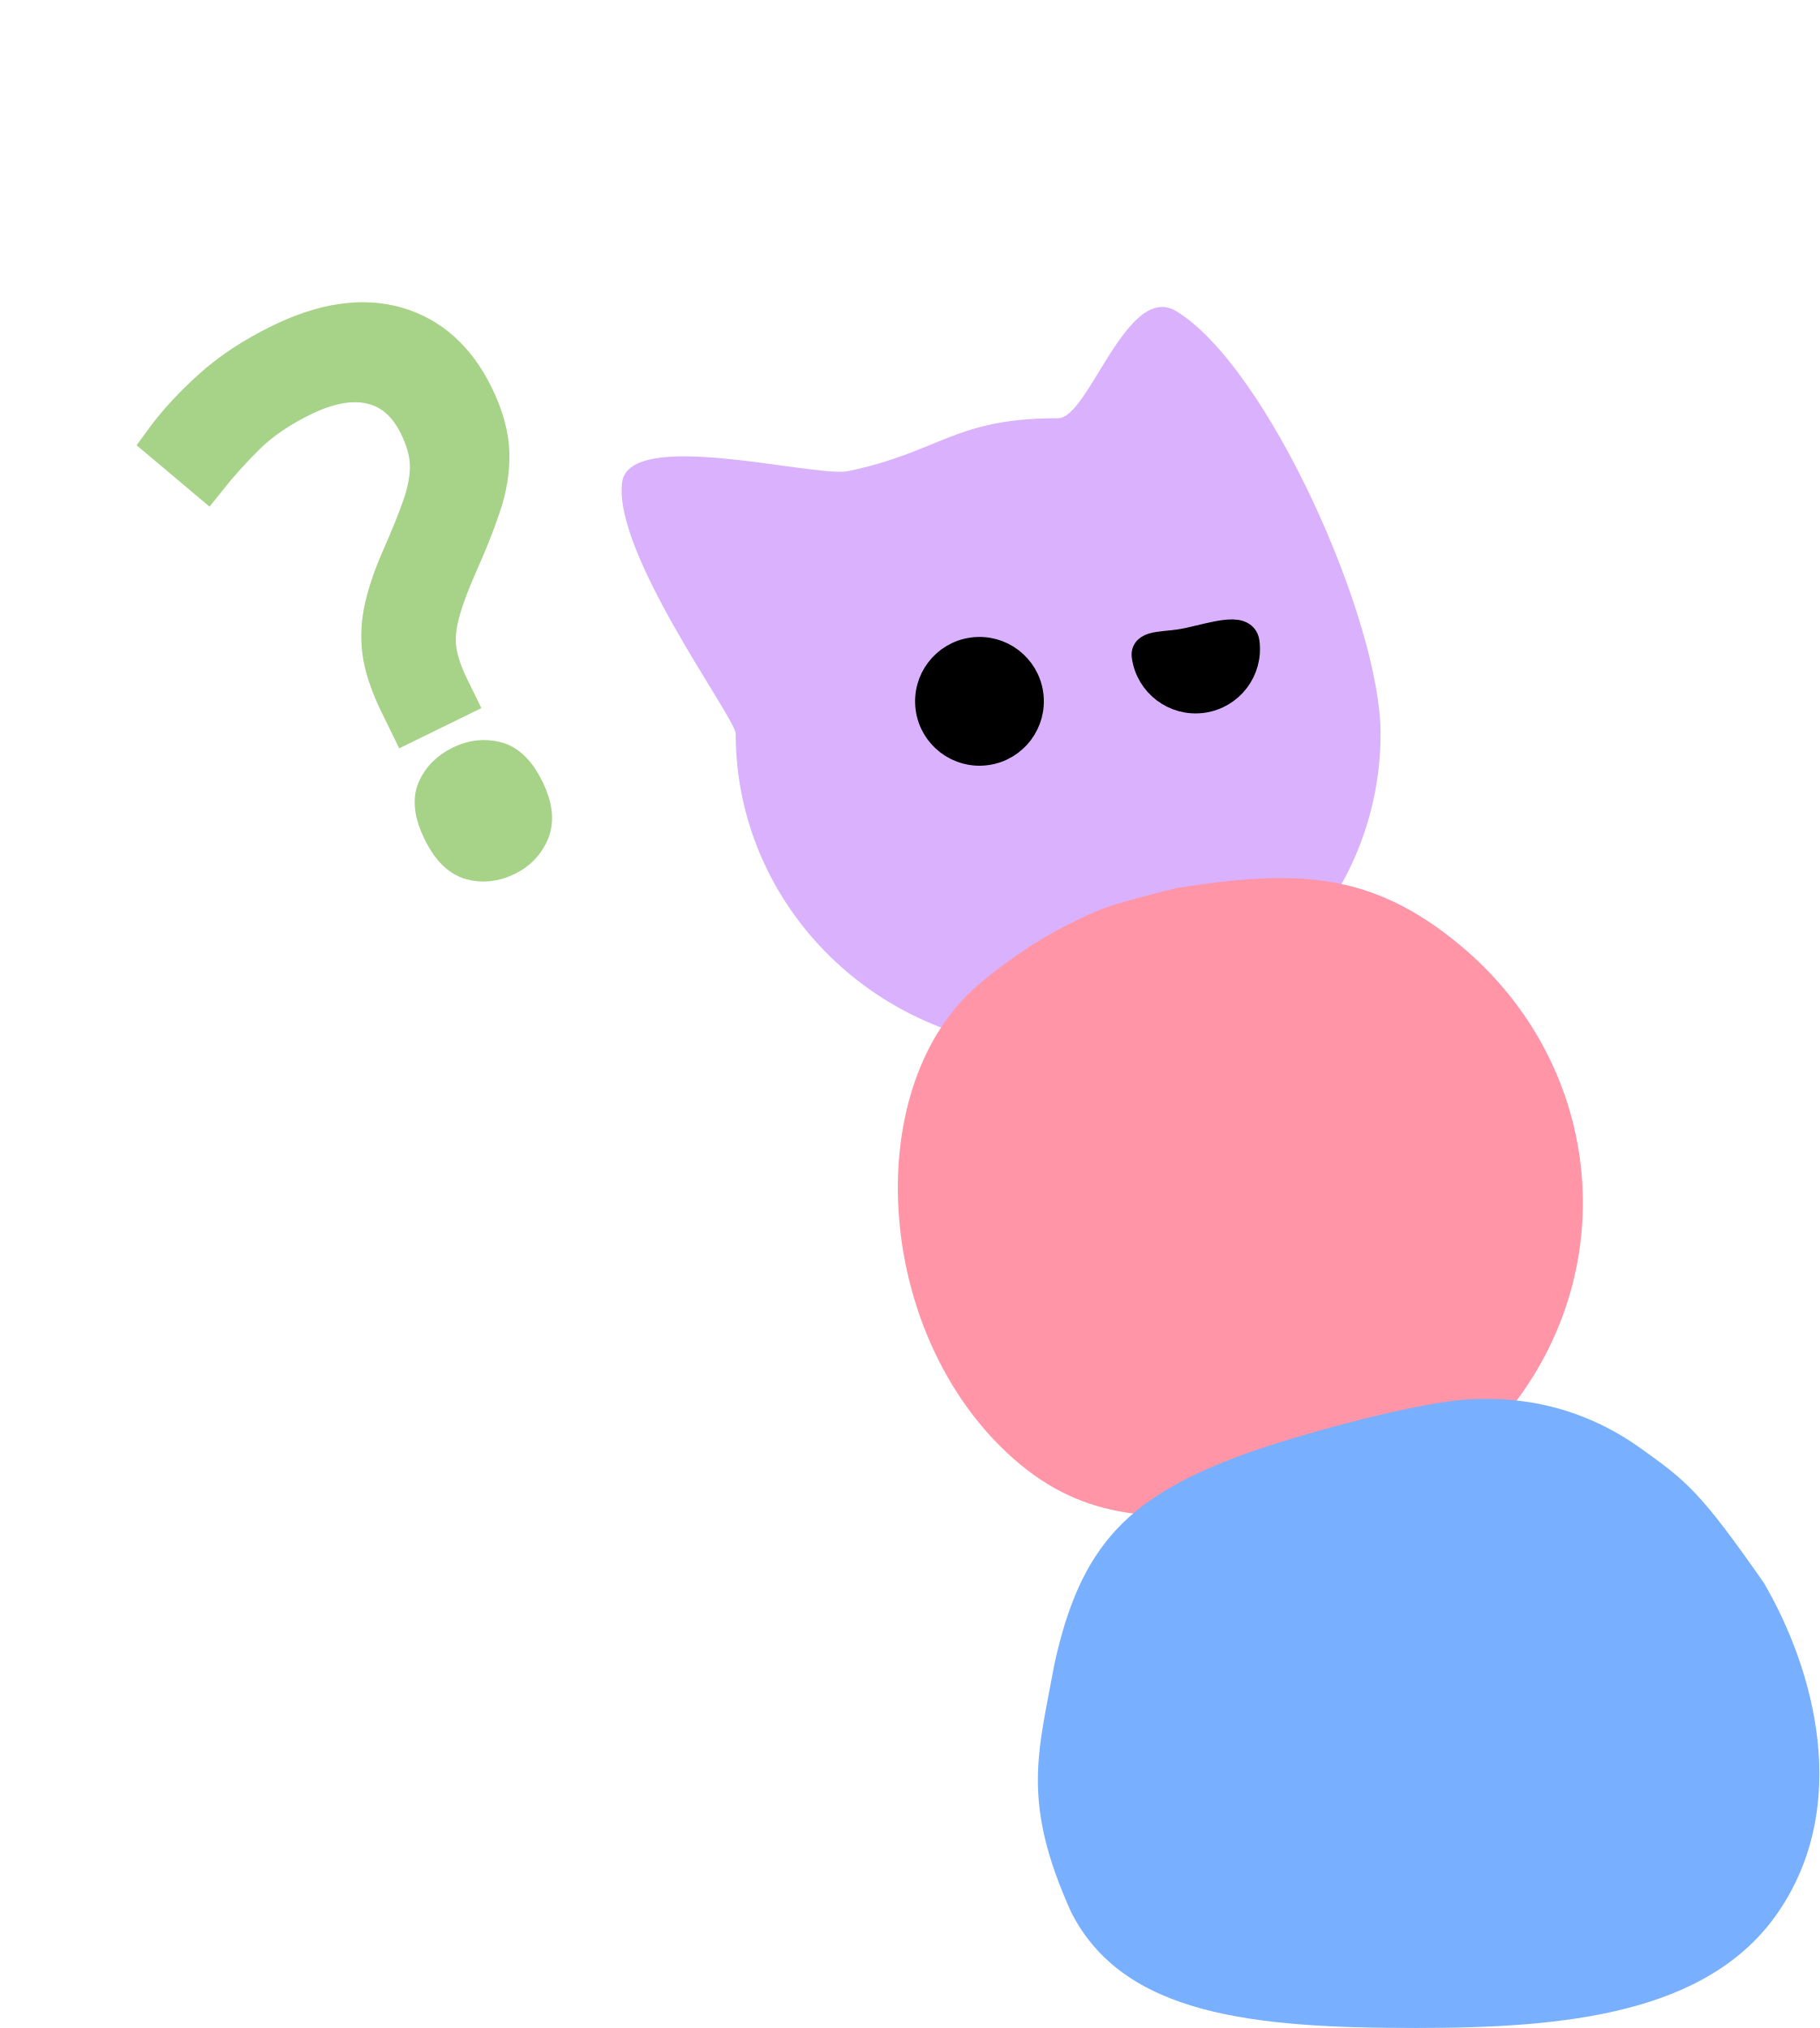
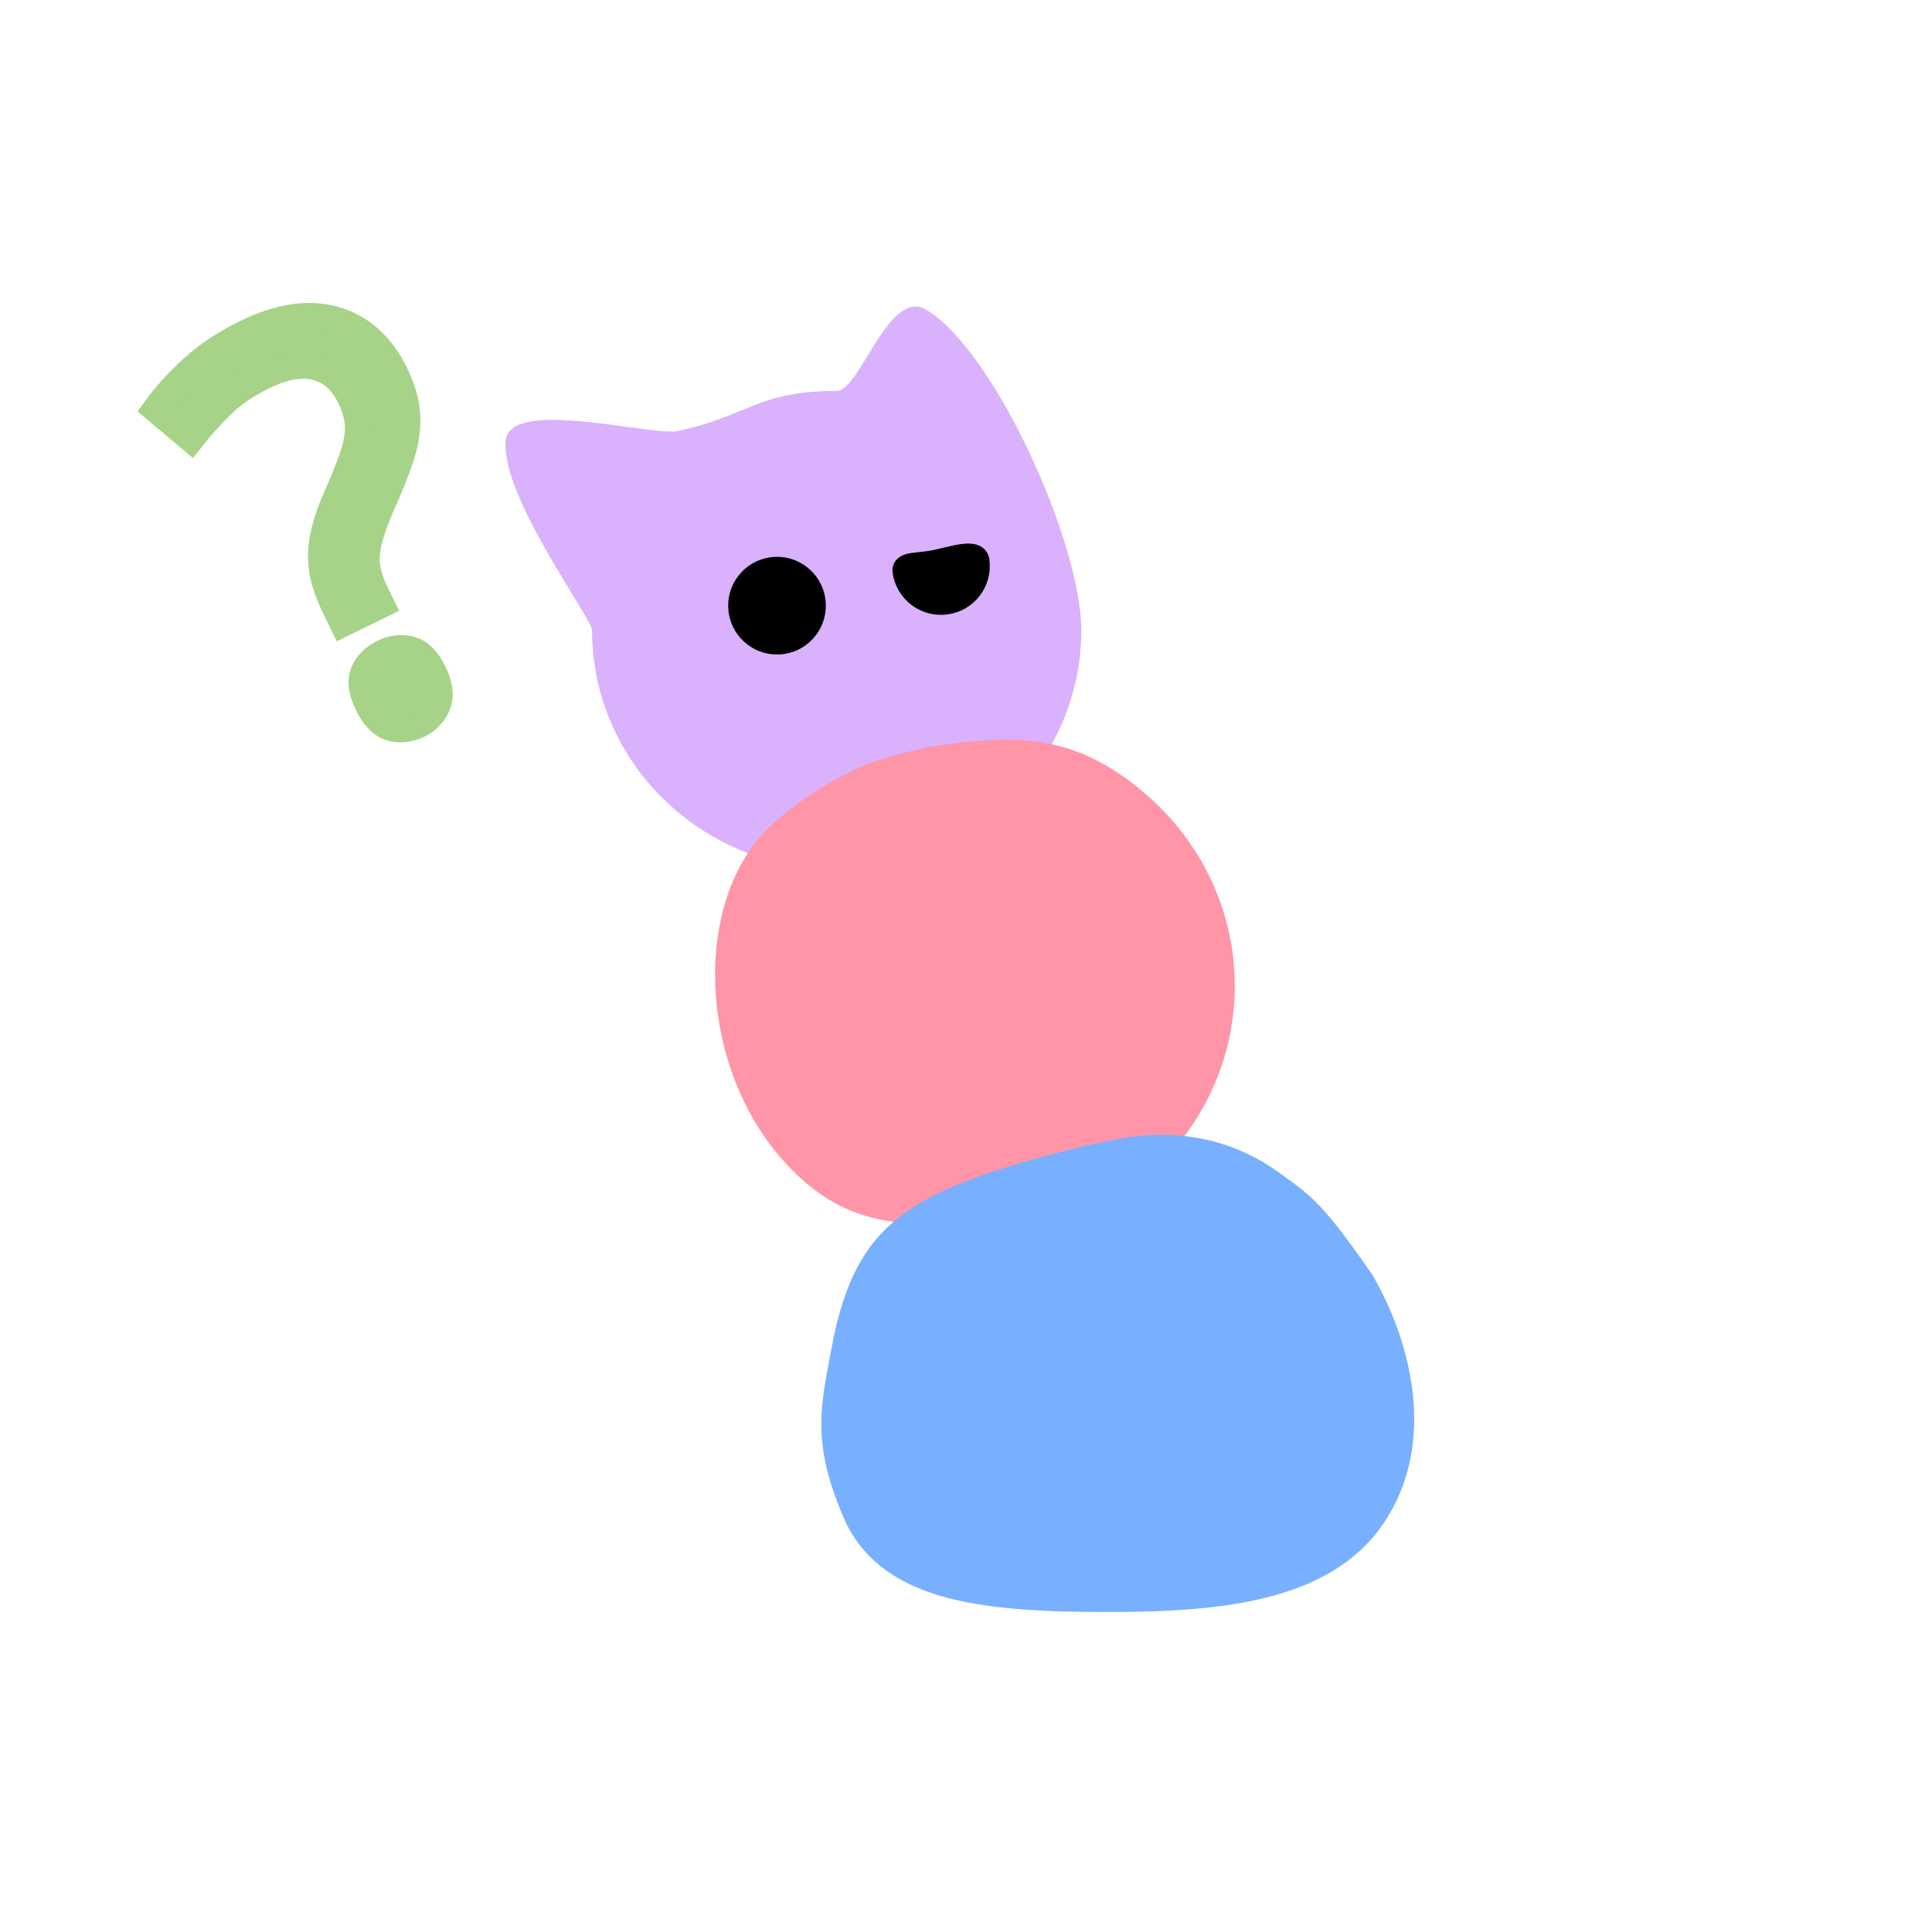
- <svg xmlns="http://www.w3.org/2000/svg" version="1.1" width="93.412" height="104.105" viewBox="0,0,93.412,104.105">
-   <g transform="translate(-177.6968,-119.465)">
-     <g data-paper-data="{&quot;isPaintingLayer&quot;:true}" fill-rule="nonzero" stroke-linecap="butt" stroke-linejoin="miter" stroke-miterlimit="10" stroke-dasharray="" stroke-dashoffset="0" style="mix-blend-mode: normal">
-       <path d="M232.024,173.31c-9.143,0 -16.554,-7.248 -16.554,-16.188c0,-0.786 -6.314,-9.263 -5.832,-12.908c0.405,-2.763 9.554,-0.3 11.531,-0.549c4.861,-1.002 5.454,-2.731 10.856,-2.731c1.579,0 3.537,-7.034 6.074,-5.489c4.692,2.858 10.481,15.874 10.481,21.677c0,8.94 -7.412,16.188 -16.554,16.188z" data-paper-data="{&quot;index&quot;:null}" fill="#dab1fc" stroke="#000000" stroke-width="0" />
-       <path d="M254.858,192.249c-3.95,2.746 -8.141,4.339 -12.556,4.762c-4.551,0.435 -8.461,0.761 -12.244,-2.387c-7.453,-6.203 -8.343,-19.21 -2.192,-24.55c1.446,-1.255 3.268,-2.454 4.531,-3.076c1.767,-0.871 1.92,-1.001 5.716,-1.95c6.044,-0.938 9.929,-0.908 14.553,2.94c7.453,6.203 8.435,16.907 2.192,24.262z" data-paper-data="{&quot;index&quot;:null}" fill="#ff95a7" stroke="#000000" stroke-width="0" />
-       <path d="M232.687,217.611c-2.561,-5.684 -1.689,-8.147 -0.864,-12.664c1.347,-6.27 3.913,-8.71 9.846,-10.866c2.225,-0.808 7.743,-2.382 10.851,-2.733c3.624,-0.353 6.783,0.581 9.4,2.454c2.349,1.682 3.038,2.182 6.332,6.908c2.622,4.479 4.49,11.436 0.749,16.906c-3.601,5.266 -11.024,5.953 -18.583,5.953c-8.331,0 -15.044,-0.629 -17.731,-5.959z" data-paper-data="{&quot;index&quot;:null}" fill="#78b0ff" stroke="#000000" stroke-width="0" />
-       <path d="M244.194,148.736z" data-paper-data="{&quot;index&quot;:null}" fill="#000000" stroke="#000000" stroke-width="0" />
-       <path d="M228.332,157.999c-1.398,0.191 -2.687,-0.787 -2.878,-2.186c-0.191,-1.398 0.787,-2.687 2.186,-2.878c1.398,-0.191 2.687,0.787 2.878,2.186c0.191,1.398 -0.787,2.687 -2.186,2.878z" data-paper-data="{&quot;index&quot;:null}" fill="#000000" stroke="#000000" stroke-width="1.5" />
-       <path d="M239.429,155.314c-1.398,0.191 -2.687,-0.787 -2.878,-2.186c-0.083,-0.605 1.034,-0.45 2.098,-0.678c1.396,-0.3 2.858,-0.808 2.966,-0.014c0.191,1.398 -0.787,2.687 -2.186,2.878z" data-paper-data="{&quot;index&quot;:null}" fill="#000000" stroke="#000000" stroke-width="1.5" />
-       <text transform="translate(197.1932,166.0249) rotate(-26.08862) scale(0.97561,0.97561)" font-size="40" xml:space="preserve" fill="#a6d388" fill-rule="nonzero" stroke="#a6d388" stroke-width="2" stroke-linecap="butt" stroke-linejoin="miter" stroke-miterlimit="10" stroke-dasharray="" stroke-dashoffset="0" font-family="Sans Serif" font-weight="normal" text-anchor="start" style="mix-blend-mode: normal">
+ <svg xmlns="http://www.w3.org/2000/svg" version="1.1" width="130.748" height="130.748" viewBox="0,0,130.748,130.748">
+   <g transform="translate(-174.6262,-114.6262)">
+     <g stroke-miterlimit="10">
+       <path d="M174.626,245.374v-130.748h130.748v130.748z" fill="none" stroke="none" stroke-width="NaN" />
+       <path d="M231.248,173.459c-9.143,0 -16.554,-7.248 -16.554,-16.188c0,-0.786 -6.314,-9.263 -5.832,-12.908c0.405,-2.763 9.554,-0.3 11.531,-0.549c4.861,-1.002 5.454,-2.731 10.856,-2.731c1.579,0 3.537,-7.034 6.074,-5.489c4.692,2.858 10.481,15.874 10.481,21.677c0,8.94 -7.412,16.188 -16.554,16.188z" fill="#dab1fc" stroke="#000000" stroke-width="0" />
+       <path d="M254.082,192.397c-3.95,2.746 -8.141,4.339 -12.556,4.762c-4.551,0.435 -8.461,0.761 -12.244,-2.387c-7.453,-6.203 -8.343,-19.21 -2.192,-24.55c1.446,-1.255 3.268,-2.454 4.531,-3.076c1.767,-0.871 1.92,-1.001 5.716,-1.95c6.044,-0.938 9.929,-0.908 14.553,2.94c7.453,6.203 8.435,16.907 2.192,24.262z" fill="#ff95a7" stroke="#000000" stroke-width="0" />
+       <path d="M231.911,217.76c-2.561,-5.684 -1.689,-8.147 -0.864,-12.664c1.347,-6.27 3.913,-8.71 9.846,-10.866c2.225,-0.808 7.743,-2.382 10.851,-2.733c3.624,-0.353 6.783,0.581 9.4,2.454c2.349,1.682 3.038,2.182 6.332,6.908c2.622,4.479 4.49,11.436 0.749,16.906c-3.601,5.266 -11.024,5.953 -18.583,5.953c-8.331,0 -15.044,-0.629 -17.731,-5.959z" fill="#78b0ff" stroke="#000000" stroke-width="0" />
+       <path d="M243.418,148.885z" fill="#000000" stroke="#000000" stroke-width="0" />
+       <path d="M227.556,158.147c-1.398,0.191 -2.687,-0.787 -2.878,-2.186c-0.191,-1.398 0.787,-2.687 2.186,-2.878c1.398,-0.191 2.687,0.787 2.878,2.186c0.191,1.398 -0.787,2.687 -2.186,2.878z" fill="#000000" stroke="#000000" stroke-width="1.5" />
+       <path d="M238.653,155.463c-1.398,0.191 -2.687,-0.787 -2.878,-2.186c-0.083,-0.605 1.034,-0.45 2.098,-0.678c1.396,-0.3 2.858,-0.808 2.966,-0.014c0.191,1.398 -0.787,2.687 -2.186,2.878z" fill="#000000" stroke="#000000" stroke-width="1.5" />
+       <text transform="translate(196.4172,166.1736) rotate(-26.08862) scale(0.97561,0.97561)" font-size="40" xml:space="preserve" fill="#a6d388" stroke="#a6d388" stroke-width="2" font-family="Sans Serif" font-weight="normal" text-anchor="start">
        <tspan x="0" dy="0">?</tspan>
      </text>
    </g>
  </g>
</svg>
